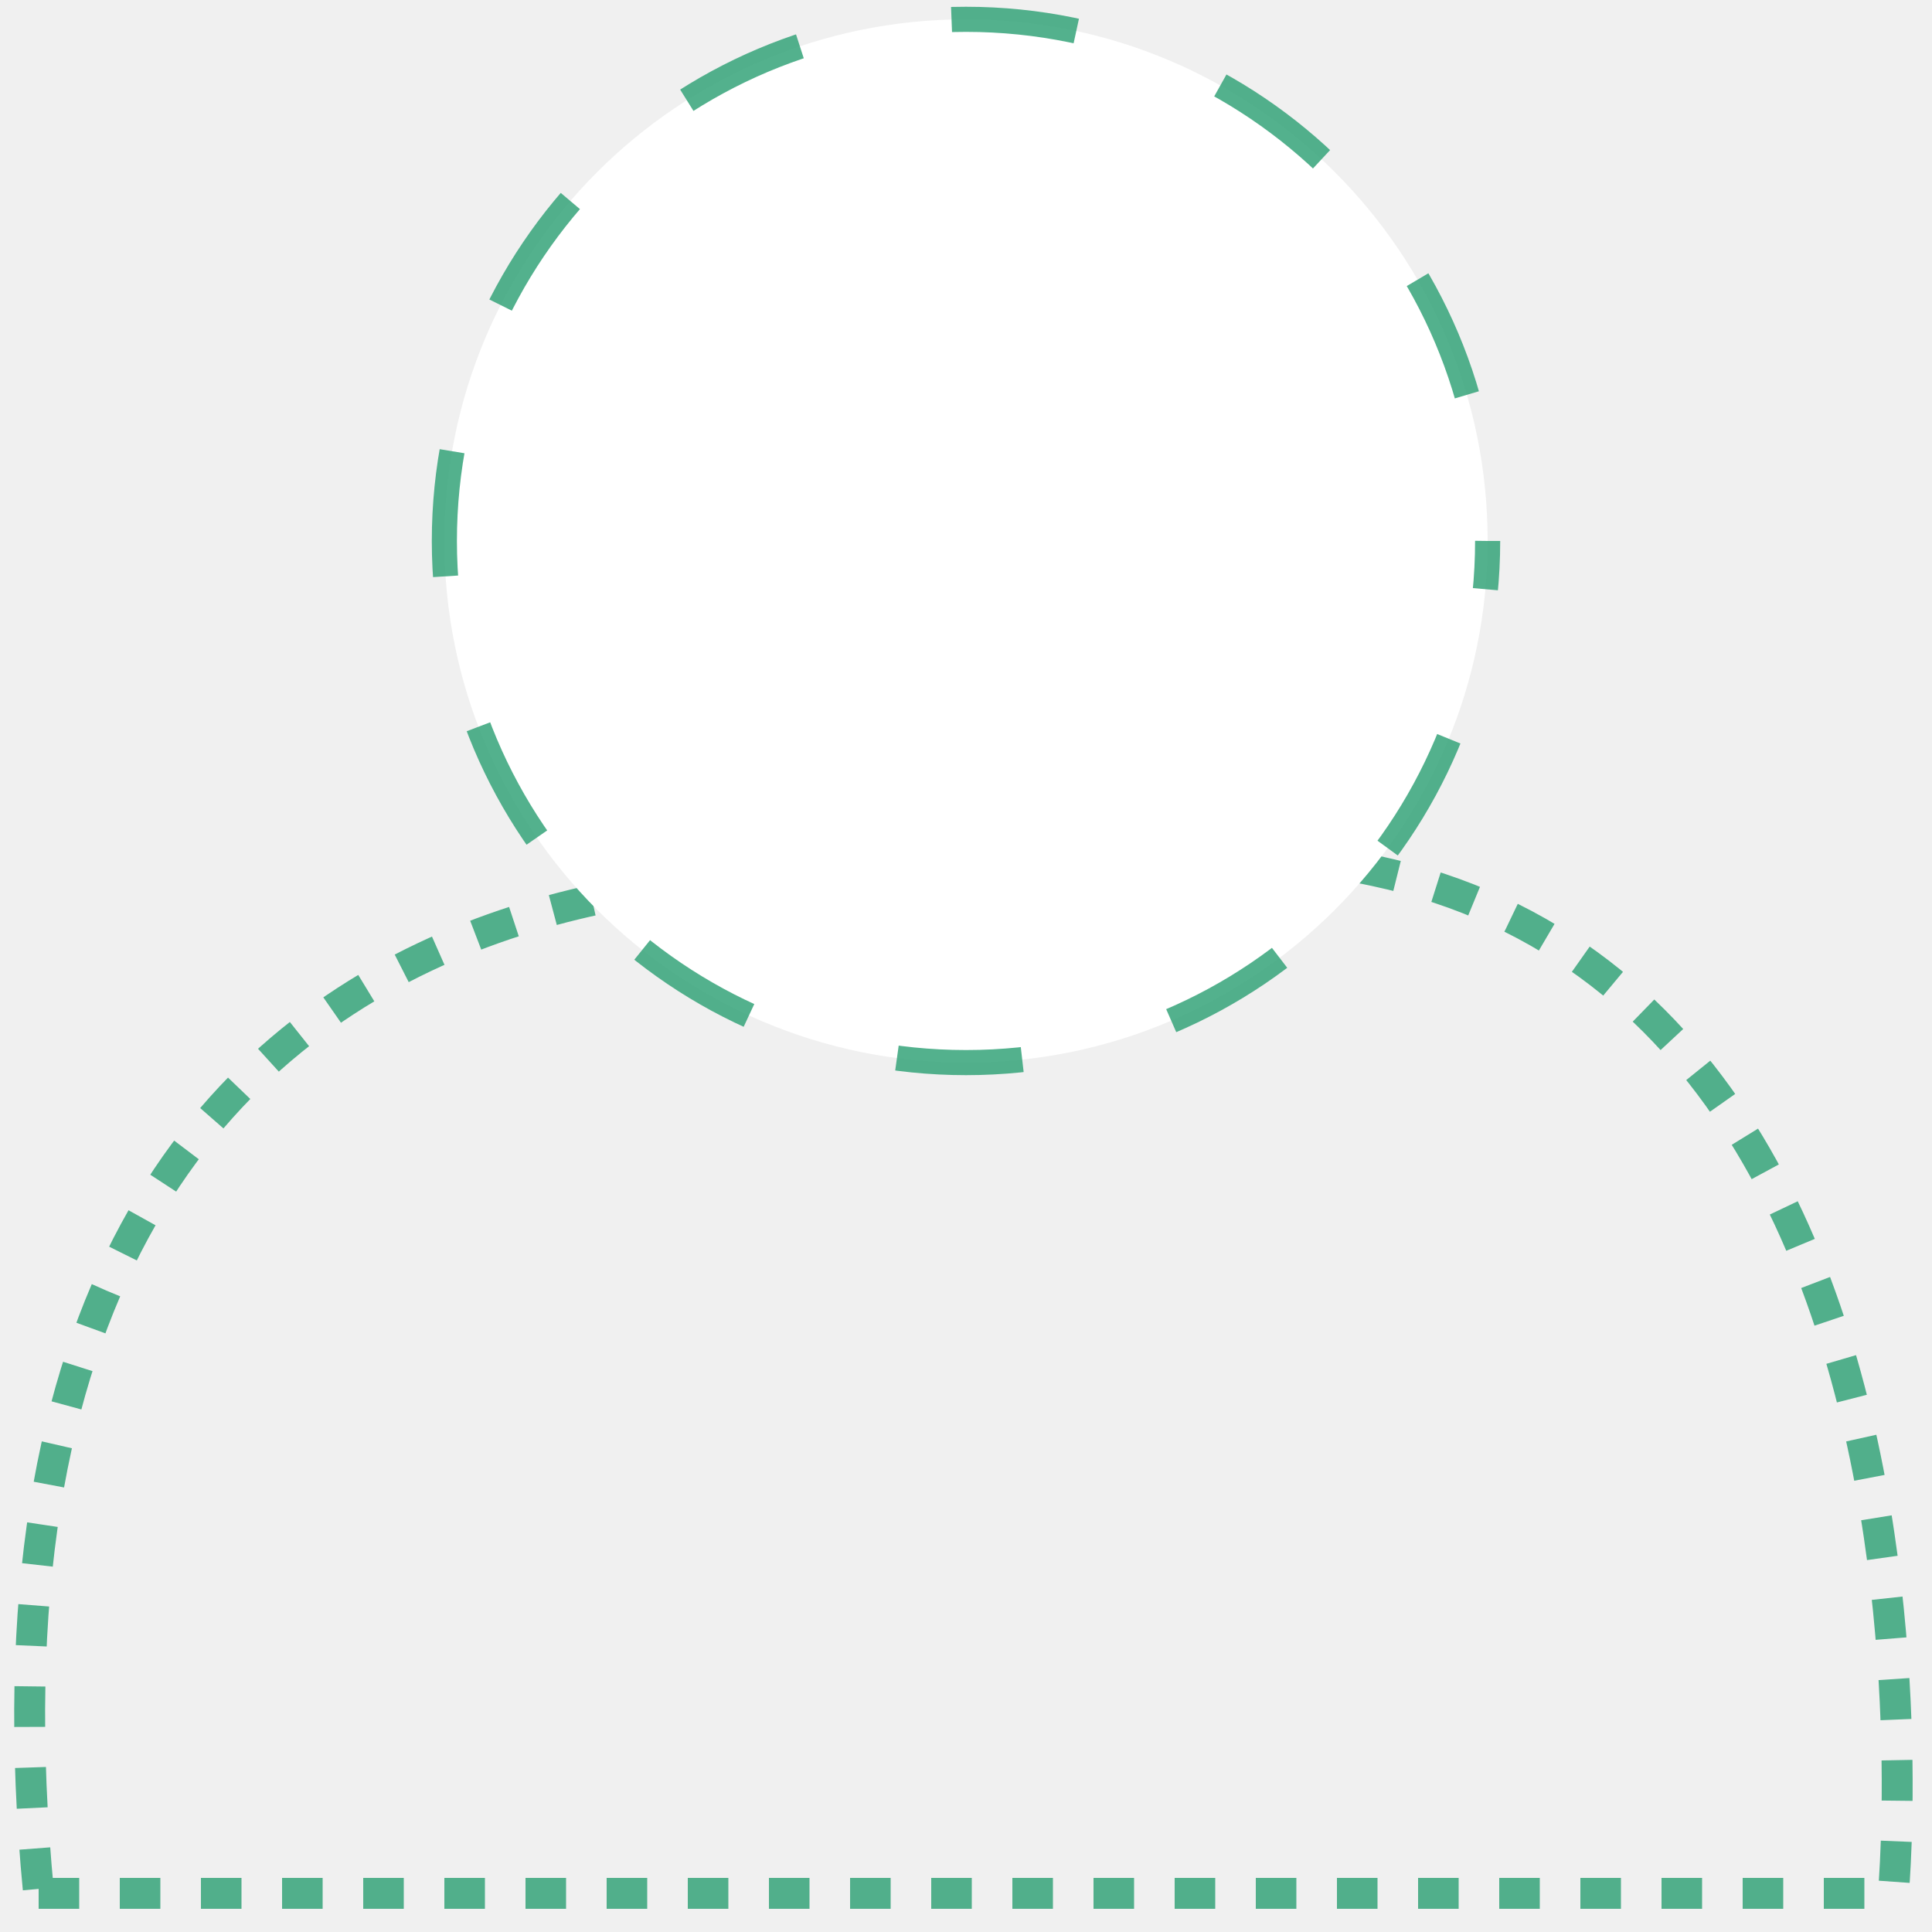
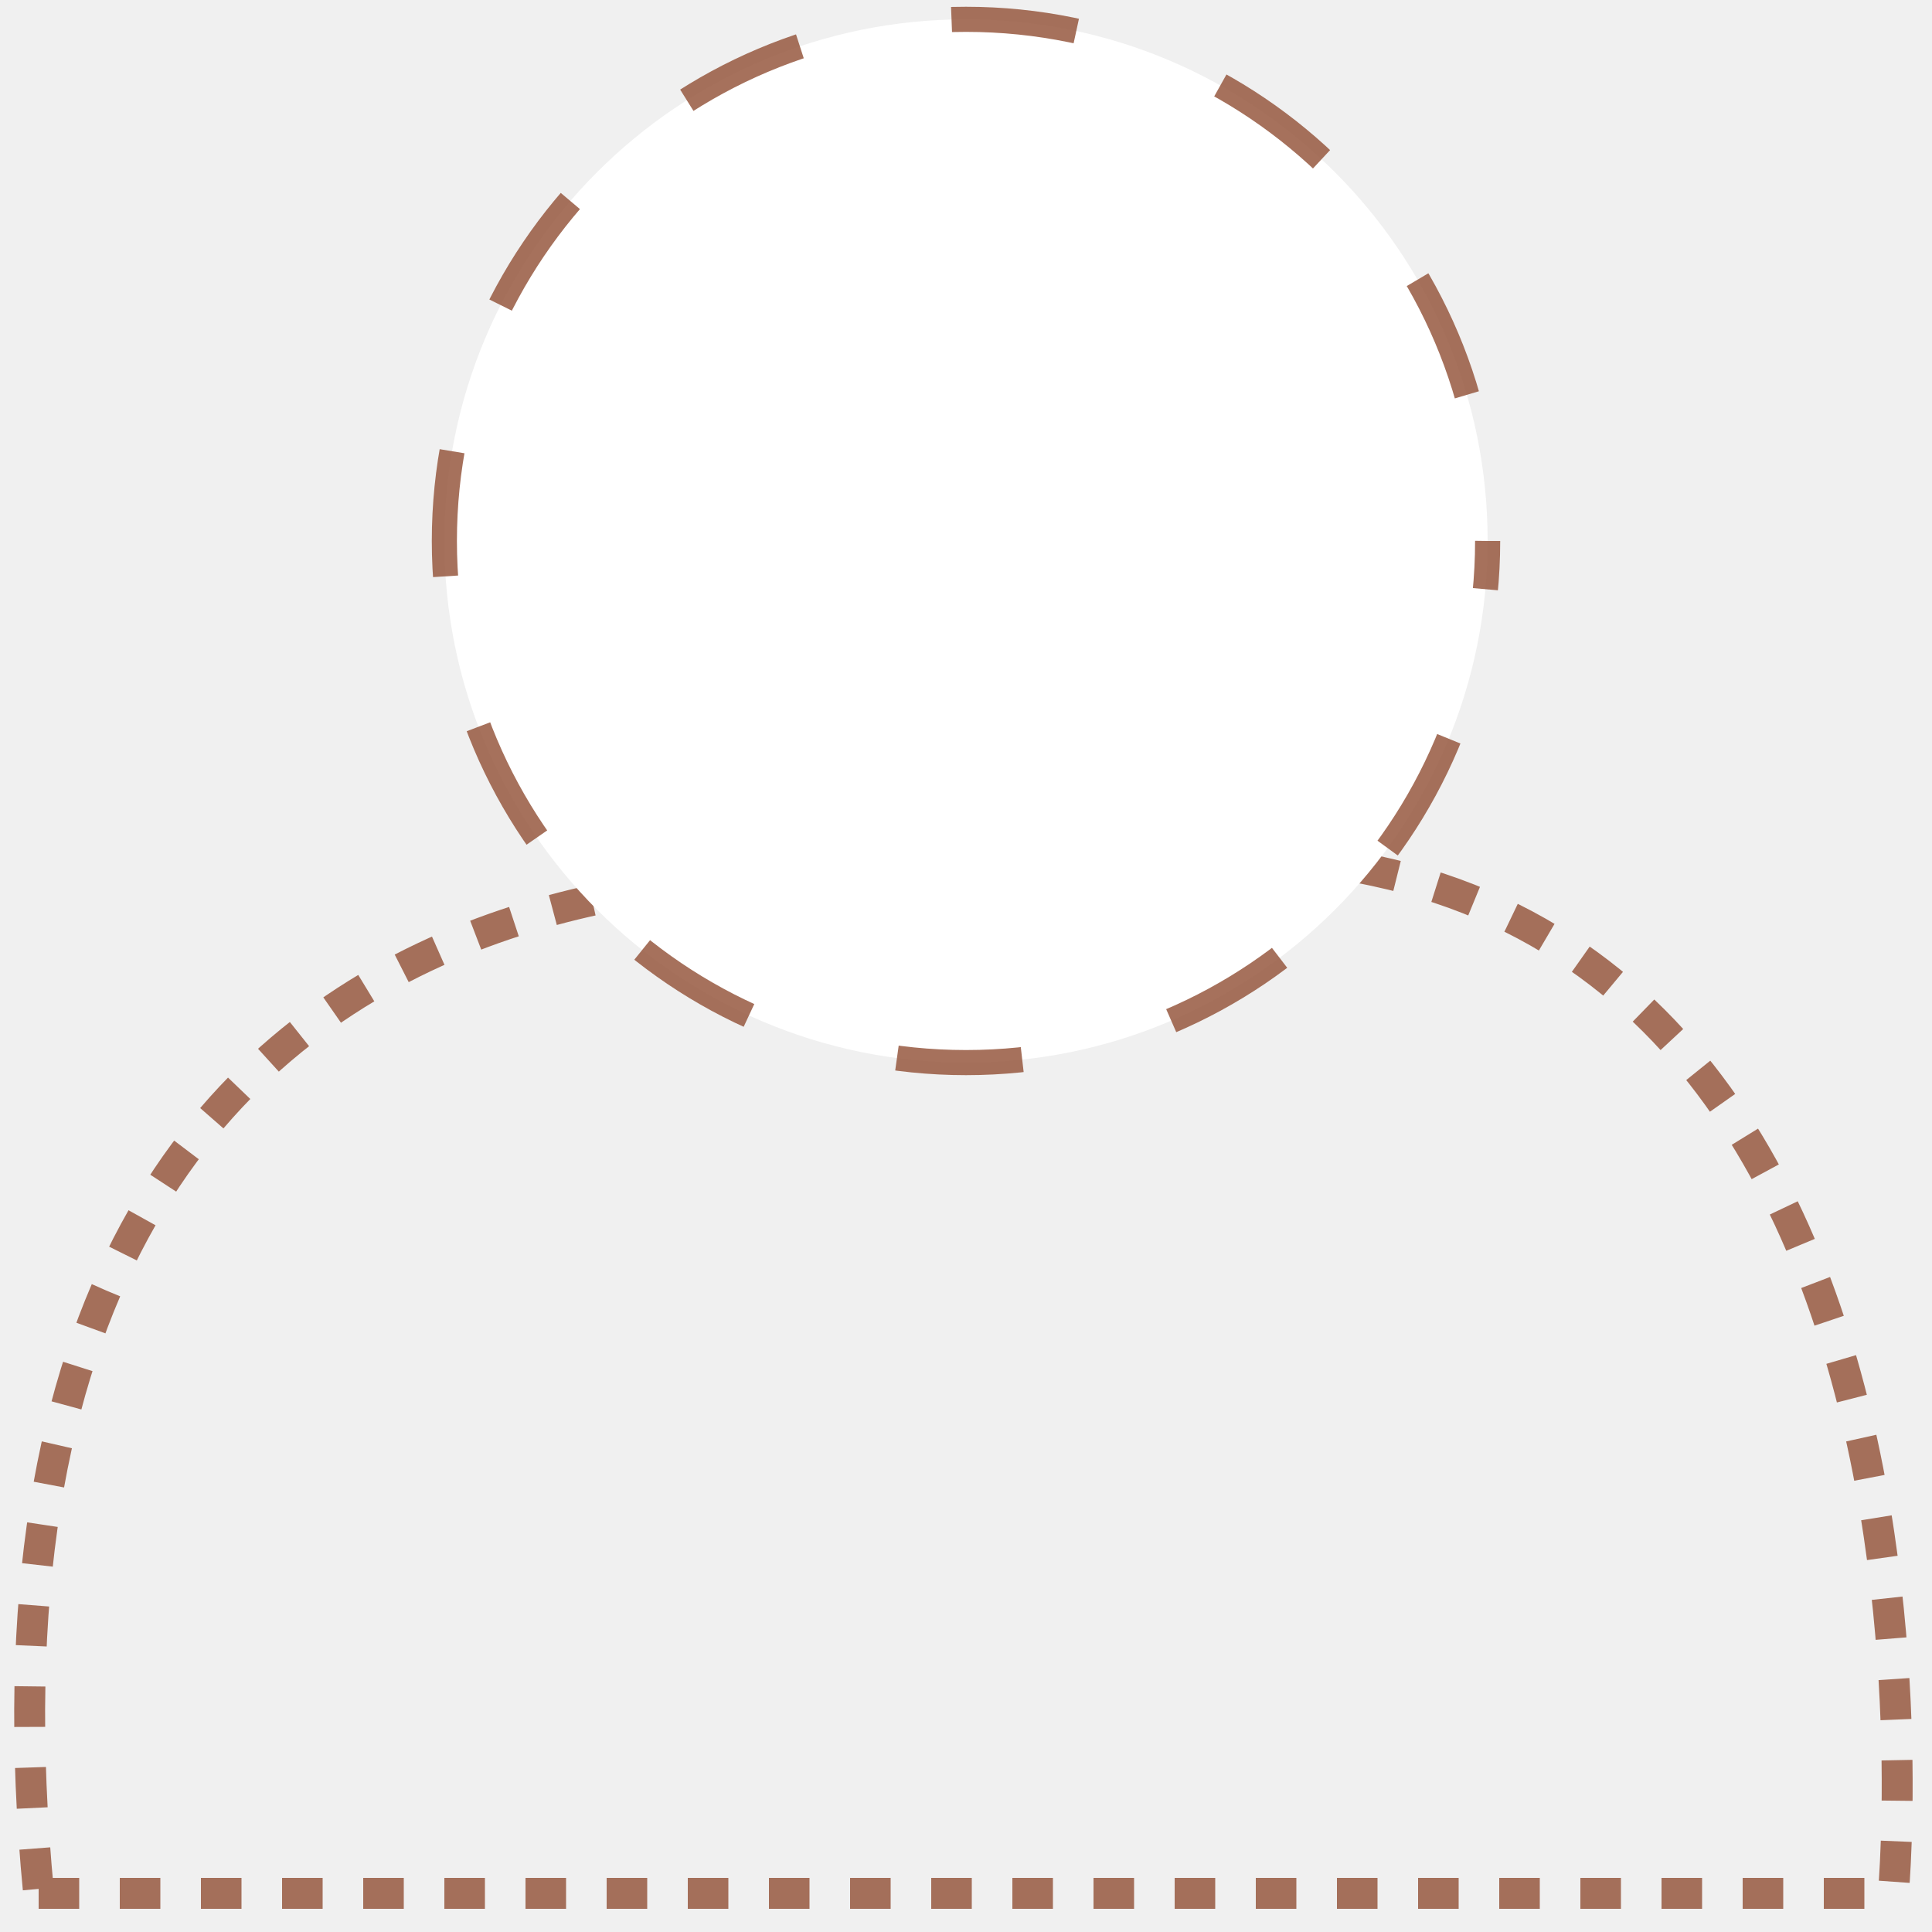
<svg xmlns="http://www.w3.org/2000/svg" viewBox="0 0 100 100">
  <g>
-     <path id="body" d="m 2,98 h 96 0 c 0,0 6,-65 -48,-52 c 0,0 -54,-10 -48,52" style="fill:none;stroke:#3aa57c;stroke-width:1.6;stroke-linecap:butt;stroke-linejoin:round;stroke-miterlimit:4;stroke-dasharray:2.1, 2.1;stroke-dashoffset:0;stroke-opacity:0.87" />
-     <ellipse ry="27" rx="27" cy="28" cx="50" id="heady" style="fill:#ffffff;stroke:#3aa57c;stroke-width:1.3;stroke-linecap:butt;stroke-linejoin:round;stroke-miterlimit:4;stroke-dasharray:6.5, 8;stroke-dashoffset:4;stroke-opacity:0.87" />
+     <path id="body" d="m 2,98 h 96 0 c 0,0 6,-65 -48,-52 c 0,0 -54,-10 -48,52" style="fill:none;stroke:#995C44;stroke-width:1.6;stroke-linecap:butt;stroke-linejoin:round;stroke-miterlimit:4;stroke-dasharray:2.1, 2.1;stroke-dashoffset:0;stroke-opacity:0.87" />
+     <ellipse ry="27" rx="27" cy="28" cx="50" id="heady" style="fill:#ffffff;stroke:#995C44;stroke-width:1.3;stroke-linecap:butt;stroke-linejoin:round;stroke-miterlimit:4;stroke-dasharray:6.5, 8;stroke-dashoffset:4;stroke-opacity:0.87" />
  </g>
</svg>
